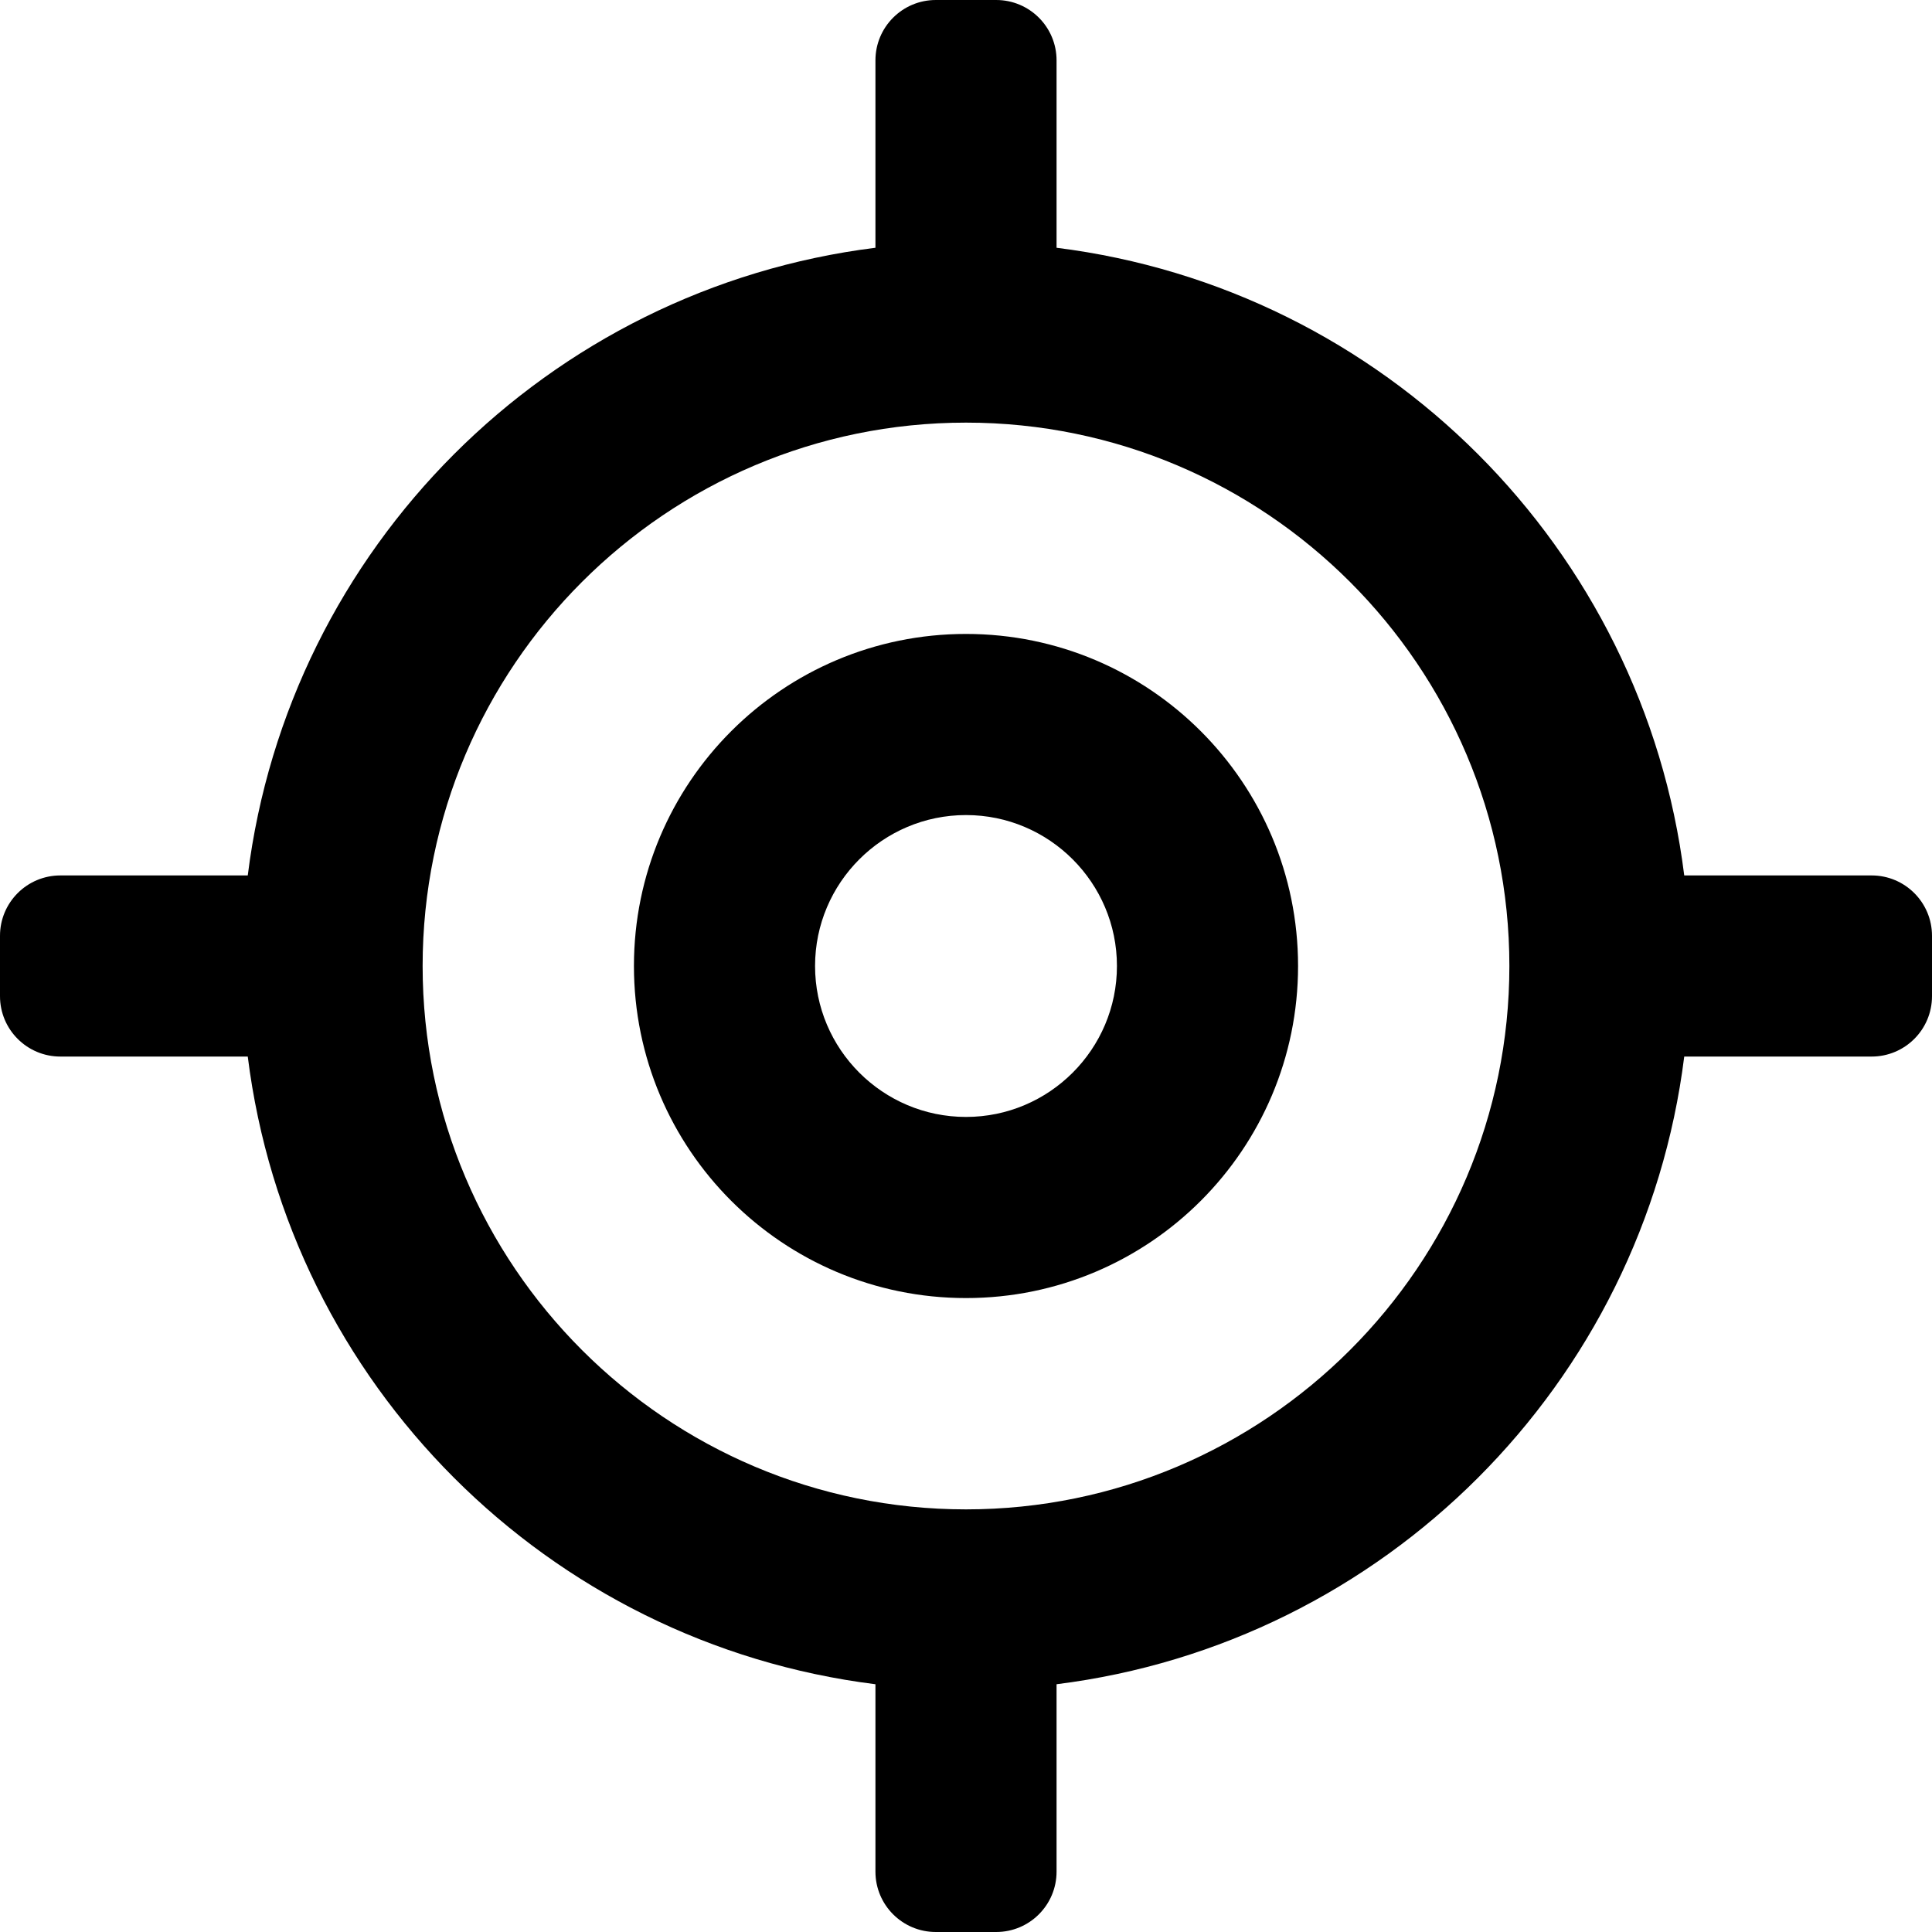
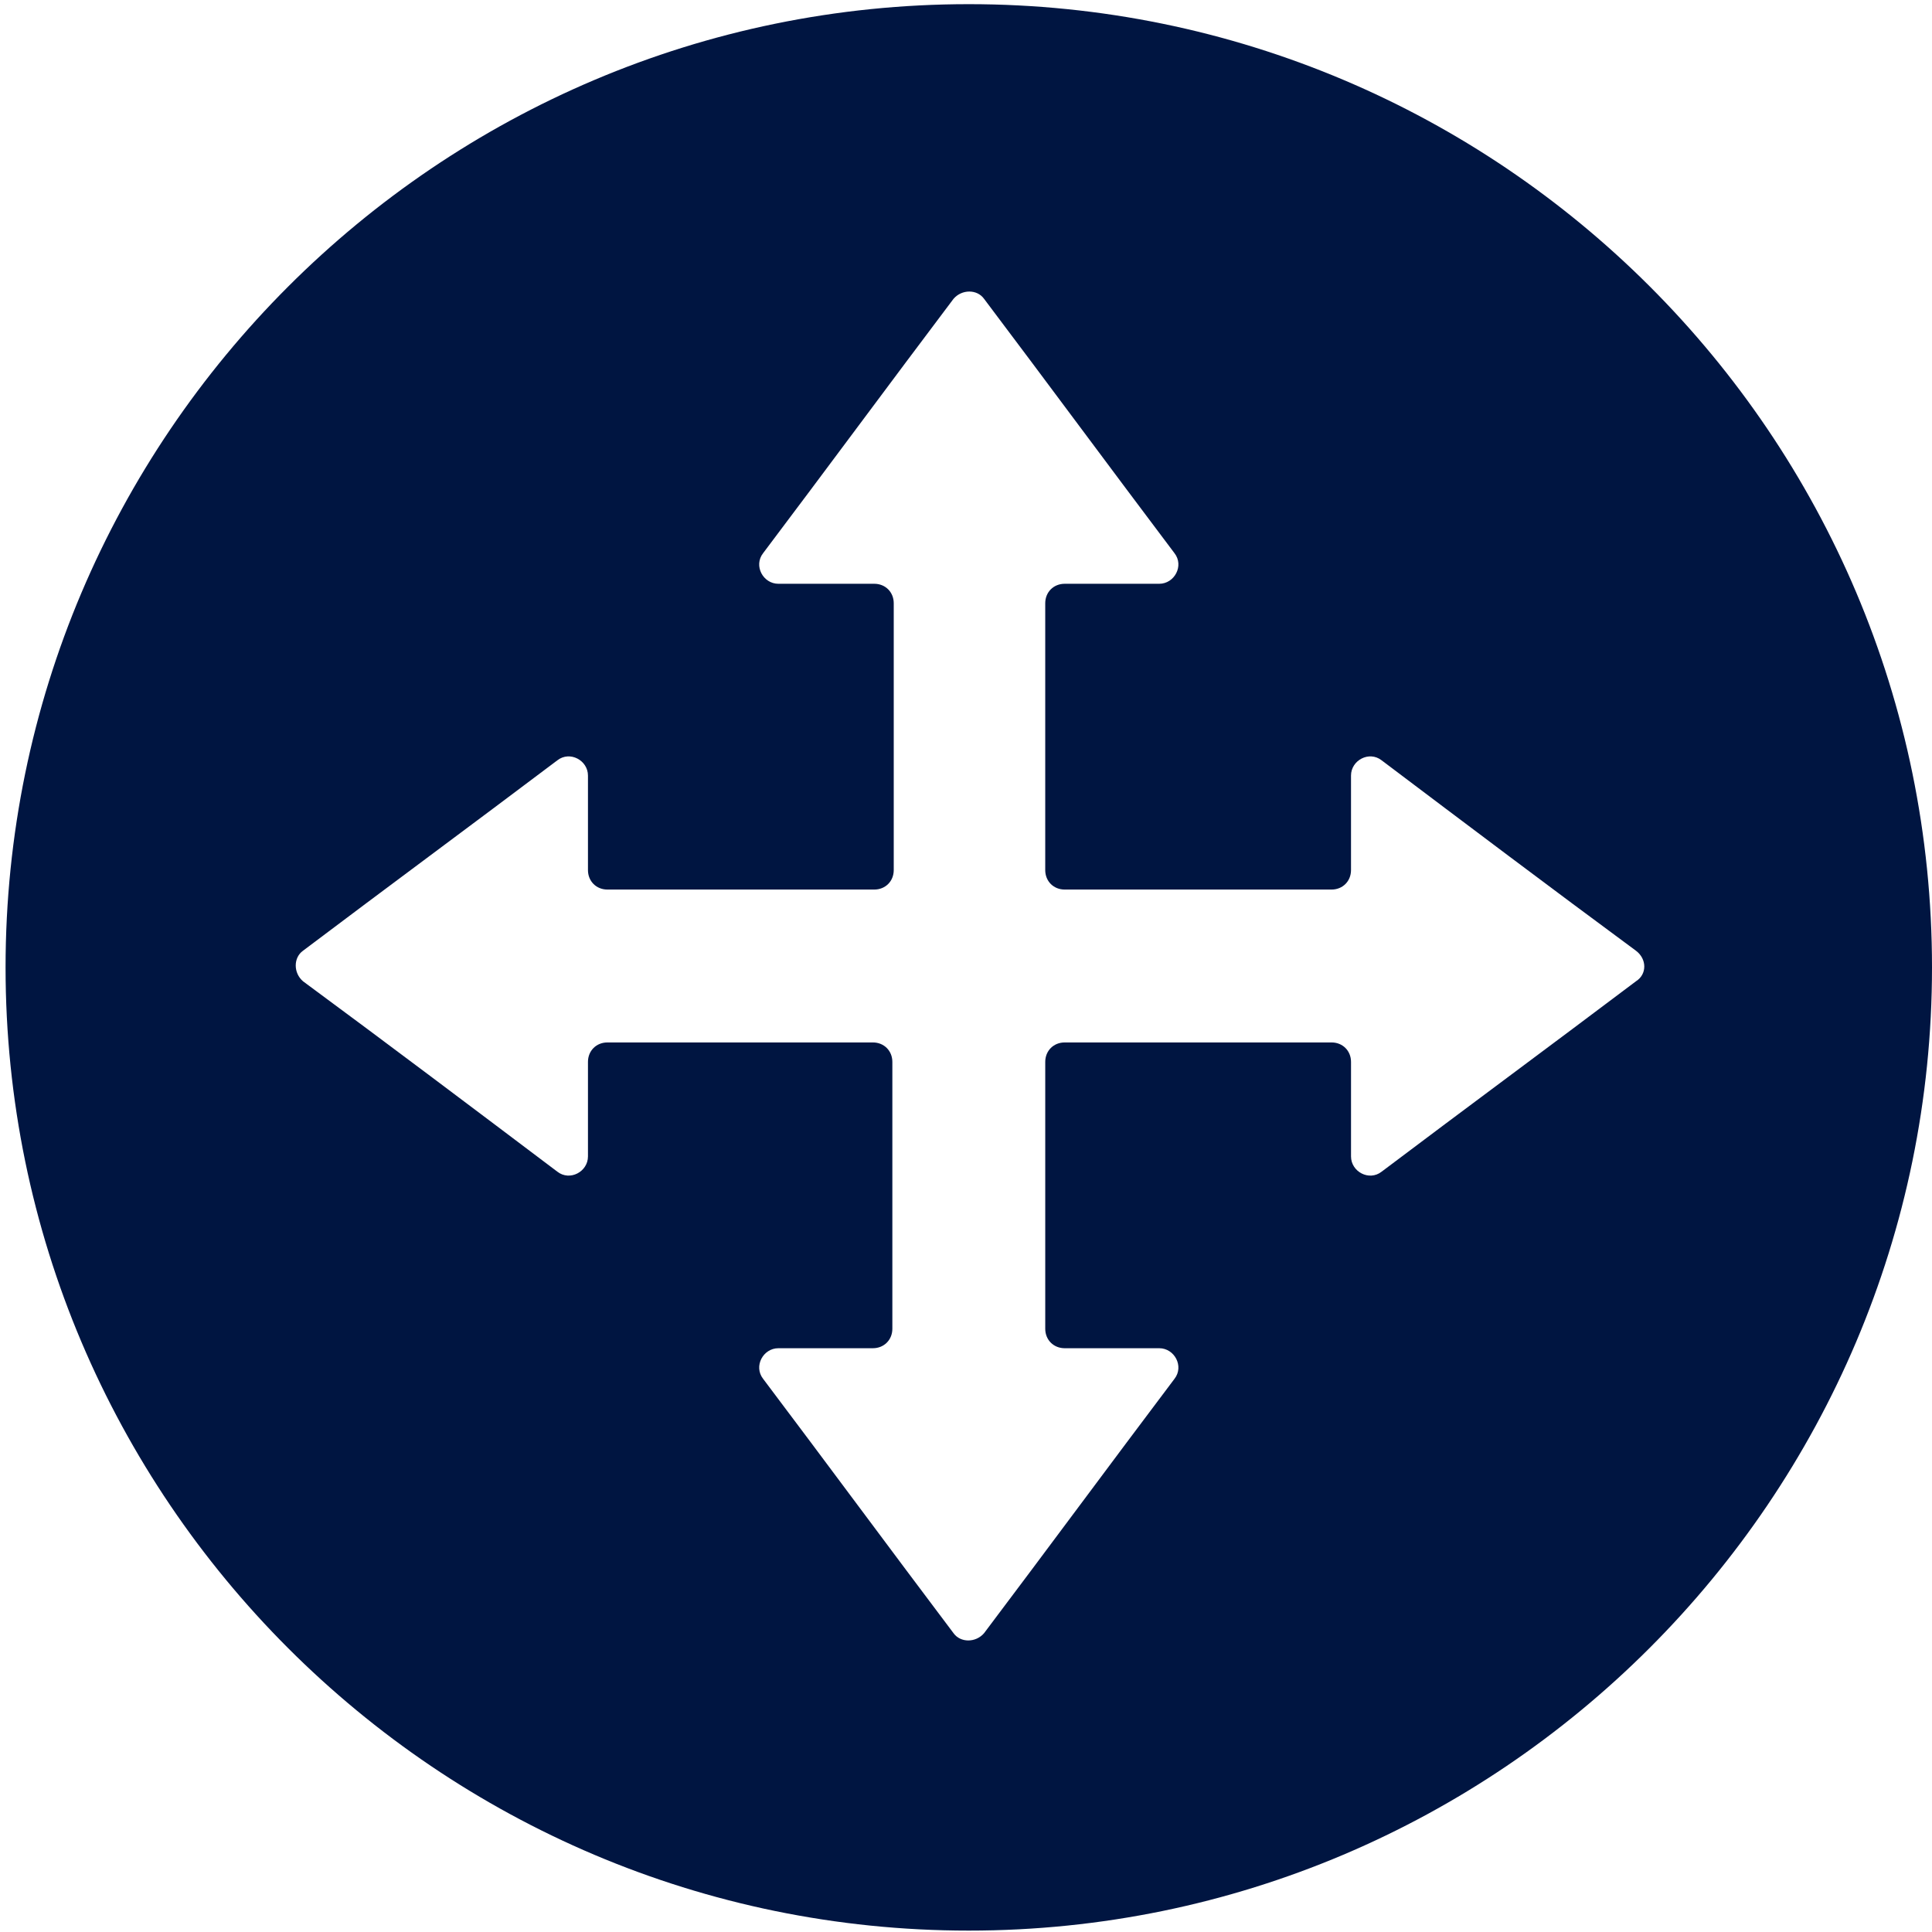
- <svg xmlns="http://www.w3.org/2000/svg" aria-hidden="true" focusable="false" data-prefix="far" data-icon="location" class="svg-inline--fa fa-location fa-w-16" role="img" viewBox="0 0 512 512">
-   <path fill="currentColor" d="M256 168c-48.6 0-88 39.4-88 88s39.4 88 88 88 88-39.4 88-88-39.4-88-88-88zm0 128c-22.06 0-40-17.94-40-40s17.94-40 40-40 40 17.94 40 40-17.94 40-40 40zm240-64h-49.66C435.49 145.19 366.81 76.51 280 65.66V16c0-8.84-7.16-16-16-16h-16c-8.84 0-16 7.16-16 16v49.66C145.19 76.51 76.51 145.19 65.66 232H16c-8.84 0-16 7.16-16 16v16c0 8.84 7.16 16 16 16h49.66C76.51 366.81 145.19 435.49 232 446.34V496c0 8.84 7.16 16 16 16h16c8.84 0 16-7.16 16-16v-49.66C366.81 435.49 435.49 366.8 446.34 280H496c8.84 0 16-7.16 16-16v-16c0-8.84-7.16-16-16-16zM256 400c-79.4 0-144-64.6-144-144s64.6-144 144-144 144 64.6 144 144-64.6 144-144 144z" />
+ <svg xmlns="http://www.w3.org/2000/svg" height="243" viewBox="0 0 243 243" width="243">
+   <path d="m121.85.524c-66.781 0-121.15 54.369-121.15 121.15 0 66.781 54.369 121.15 121.15 121.15 66.781 0 121.15-54.369 121.15-121.15 0-66.956-54.369-121.15-121.15-121.15zm83.914 122.899c-10.664 8.042-21.328 15.909-31.992 23.95-1.573 1.224-3.846 0-3.846-1.923v-11.888c0-1.399-1.049-2.447-2.447-2.447h-33.565c-1.399 0-2.447 1.049-2.447 2.447v33.565c0 1.399 1.049 2.447 2.447 2.447h11.888c1.923 0 3.147 2.273 1.923 3.846-8.042 10.664-15.909 21.328-23.95 31.992-1.049 1.224-2.972 1.224-3.846 0-8.042-10.664-15.909-21.328-23.95-31.992-1.224-1.573 0-3.846 1.923-3.846h11.888c1.399 0 2.447-1.049 2.447-2.447v-33.565c0-1.399-1.049-2.447-2.447-2.447h-33.391c-1.399 0-2.447 1.049-2.447 2.447v11.888c0 1.923-2.273 3.147-3.846 1.923-10.664-8.042-21.328-16.083-31.992-23.95-1.224-1.049-1.224-2.972 0-3.846 10.664-8.042 21.328-15.909 31.992-23.95 1.573-1.224 3.846 0 3.846 1.923v11.888c0 1.399 1.049 2.447 2.447 2.447h33.565c1.399 0 2.447-1.049 2.447-2.447v-33.565c0-1.399-1.049-2.447-2.447-2.447h-12.063c-1.923 0-3.147-2.273-1.923-3.846 8.042-10.664 15.909-21.328 23.95-31.992 1.049-1.224 2.972-1.224 3.846 0 8.042 10.664 15.909 21.328 23.95 31.992 1.224 1.573 0 3.846-1.923 3.846h-11.888c-1.399 0-2.447 1.049-2.447 2.447v33.565c0 1.399 1.049 2.447 2.447 2.447h33.565c1.399 0 2.447-1.049 2.447-2.447v-11.888c0-1.923 2.273-3.147 3.846-1.923 10.664 8.042 21.328 16.083 31.992 23.95 1.399 1.049 1.399 2.972 0 3.846z" fill="#001541" />
</svg>
